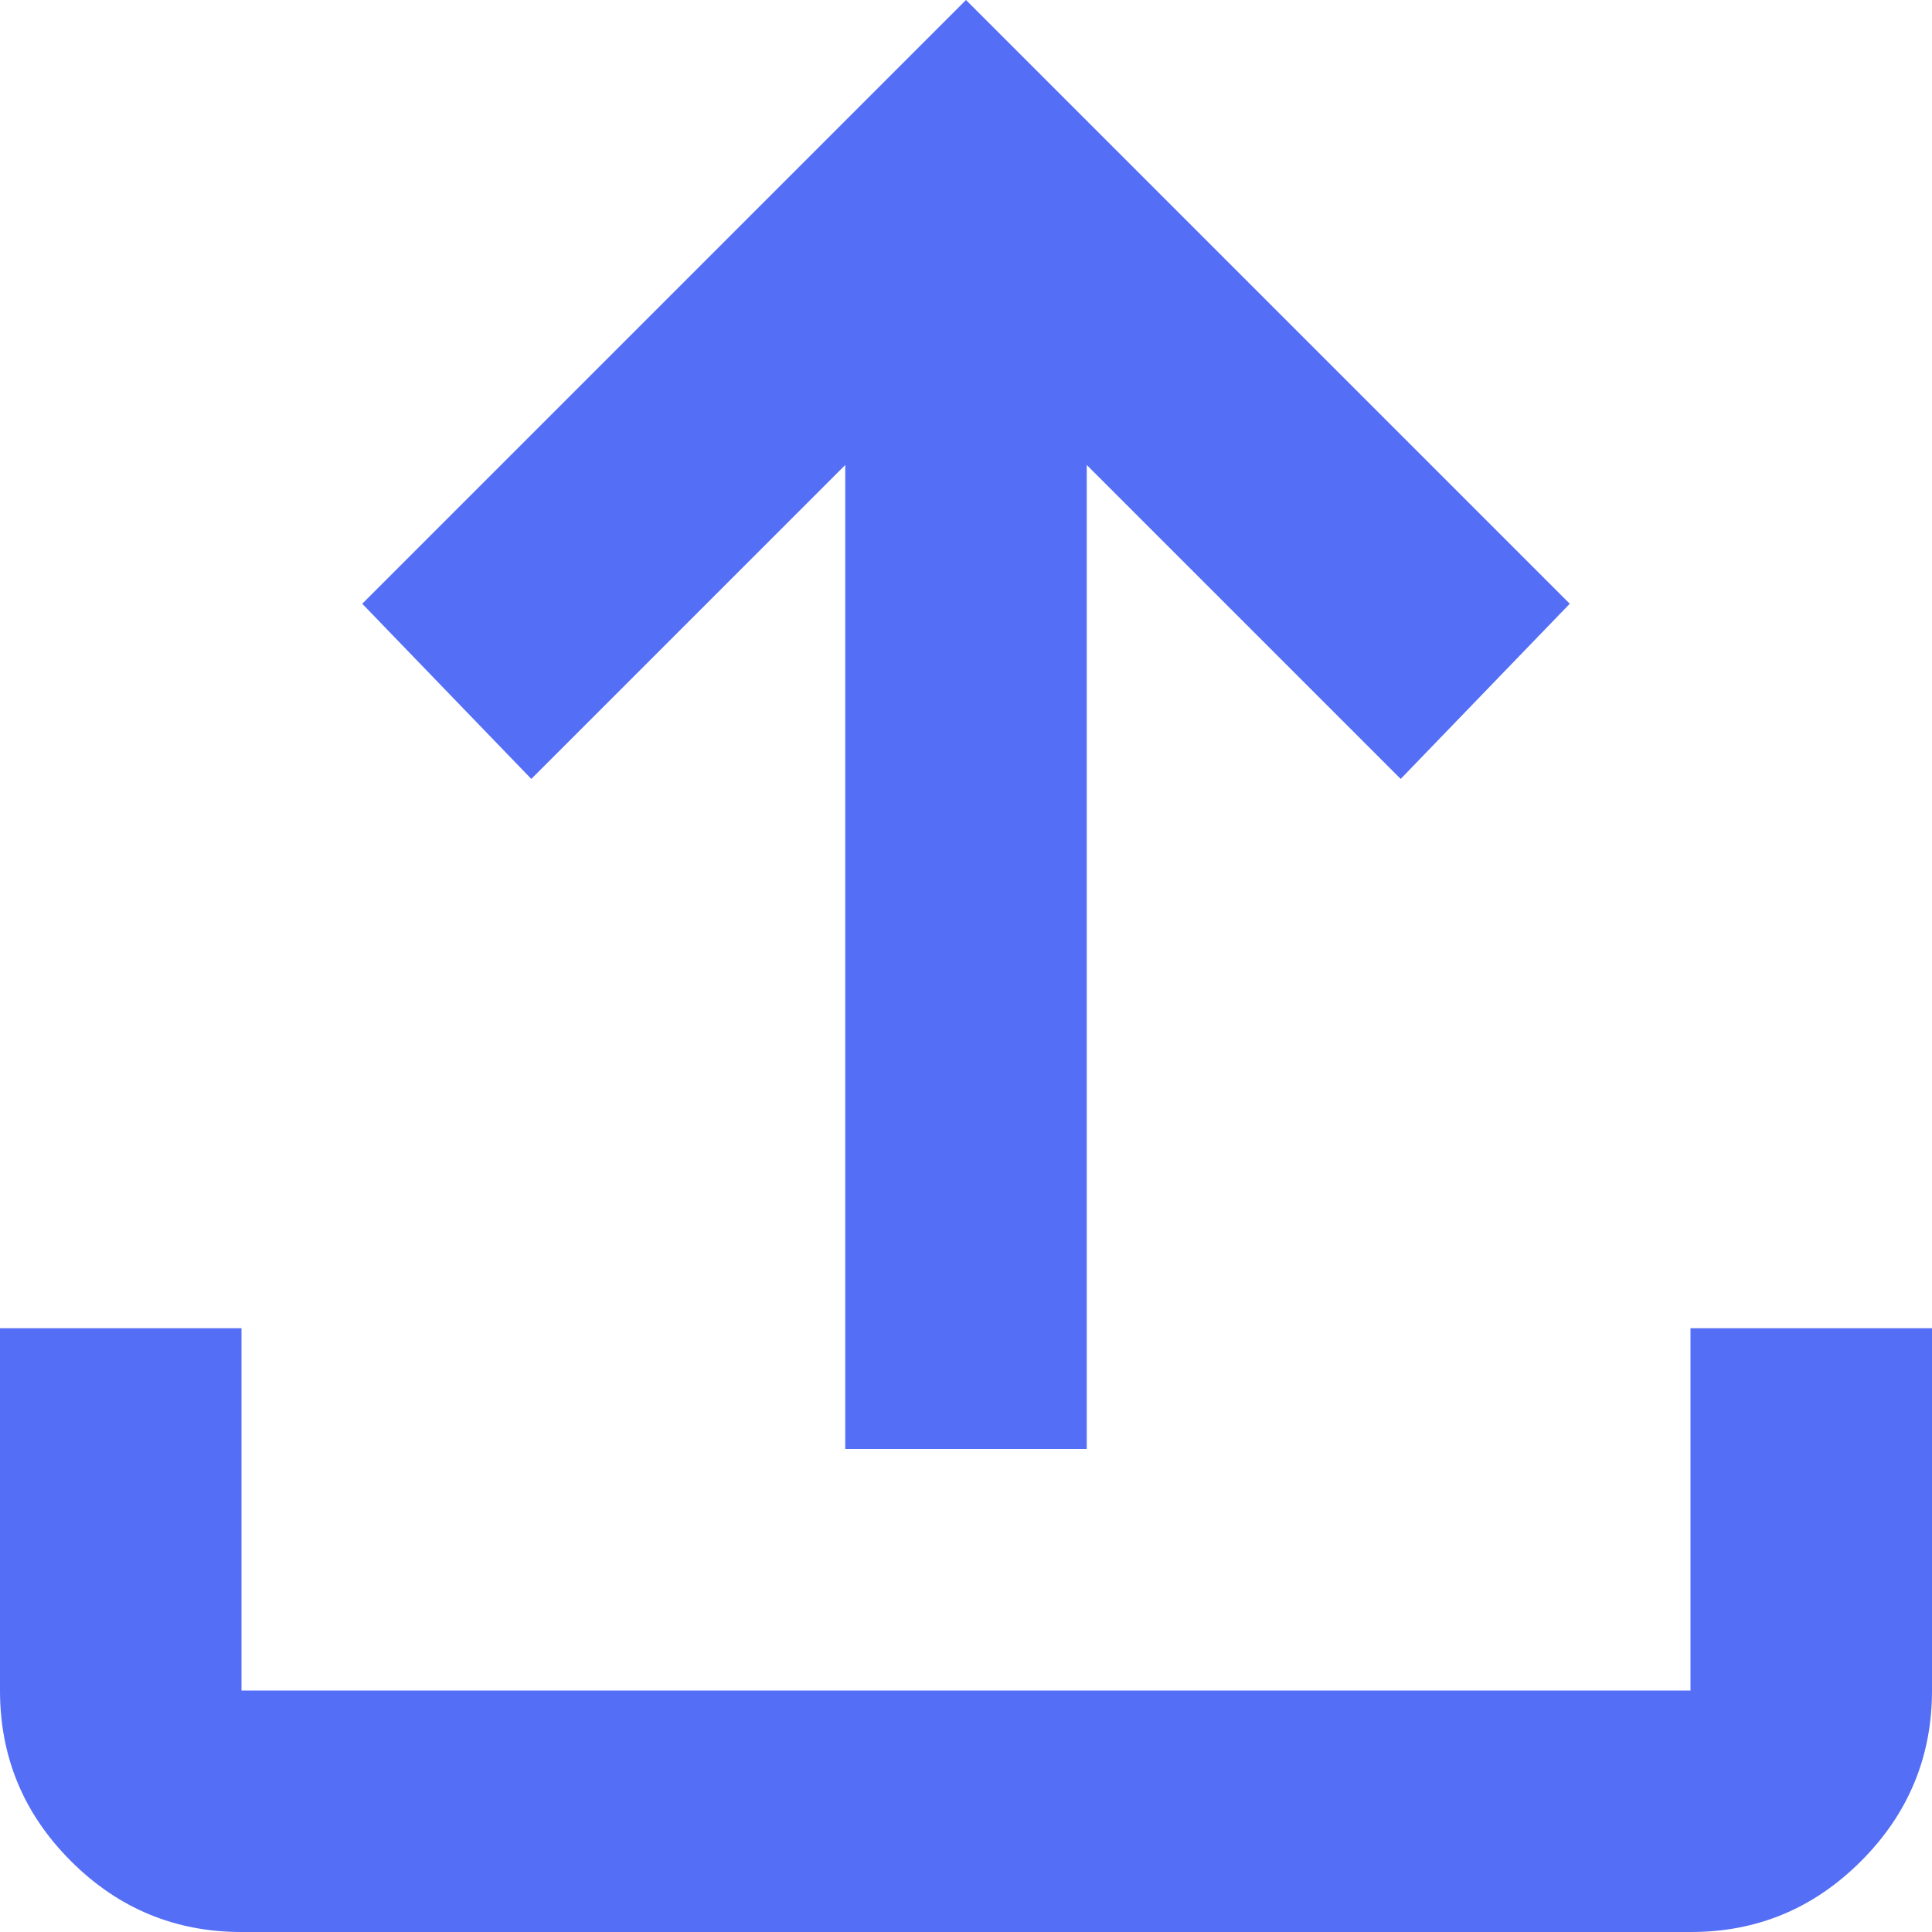
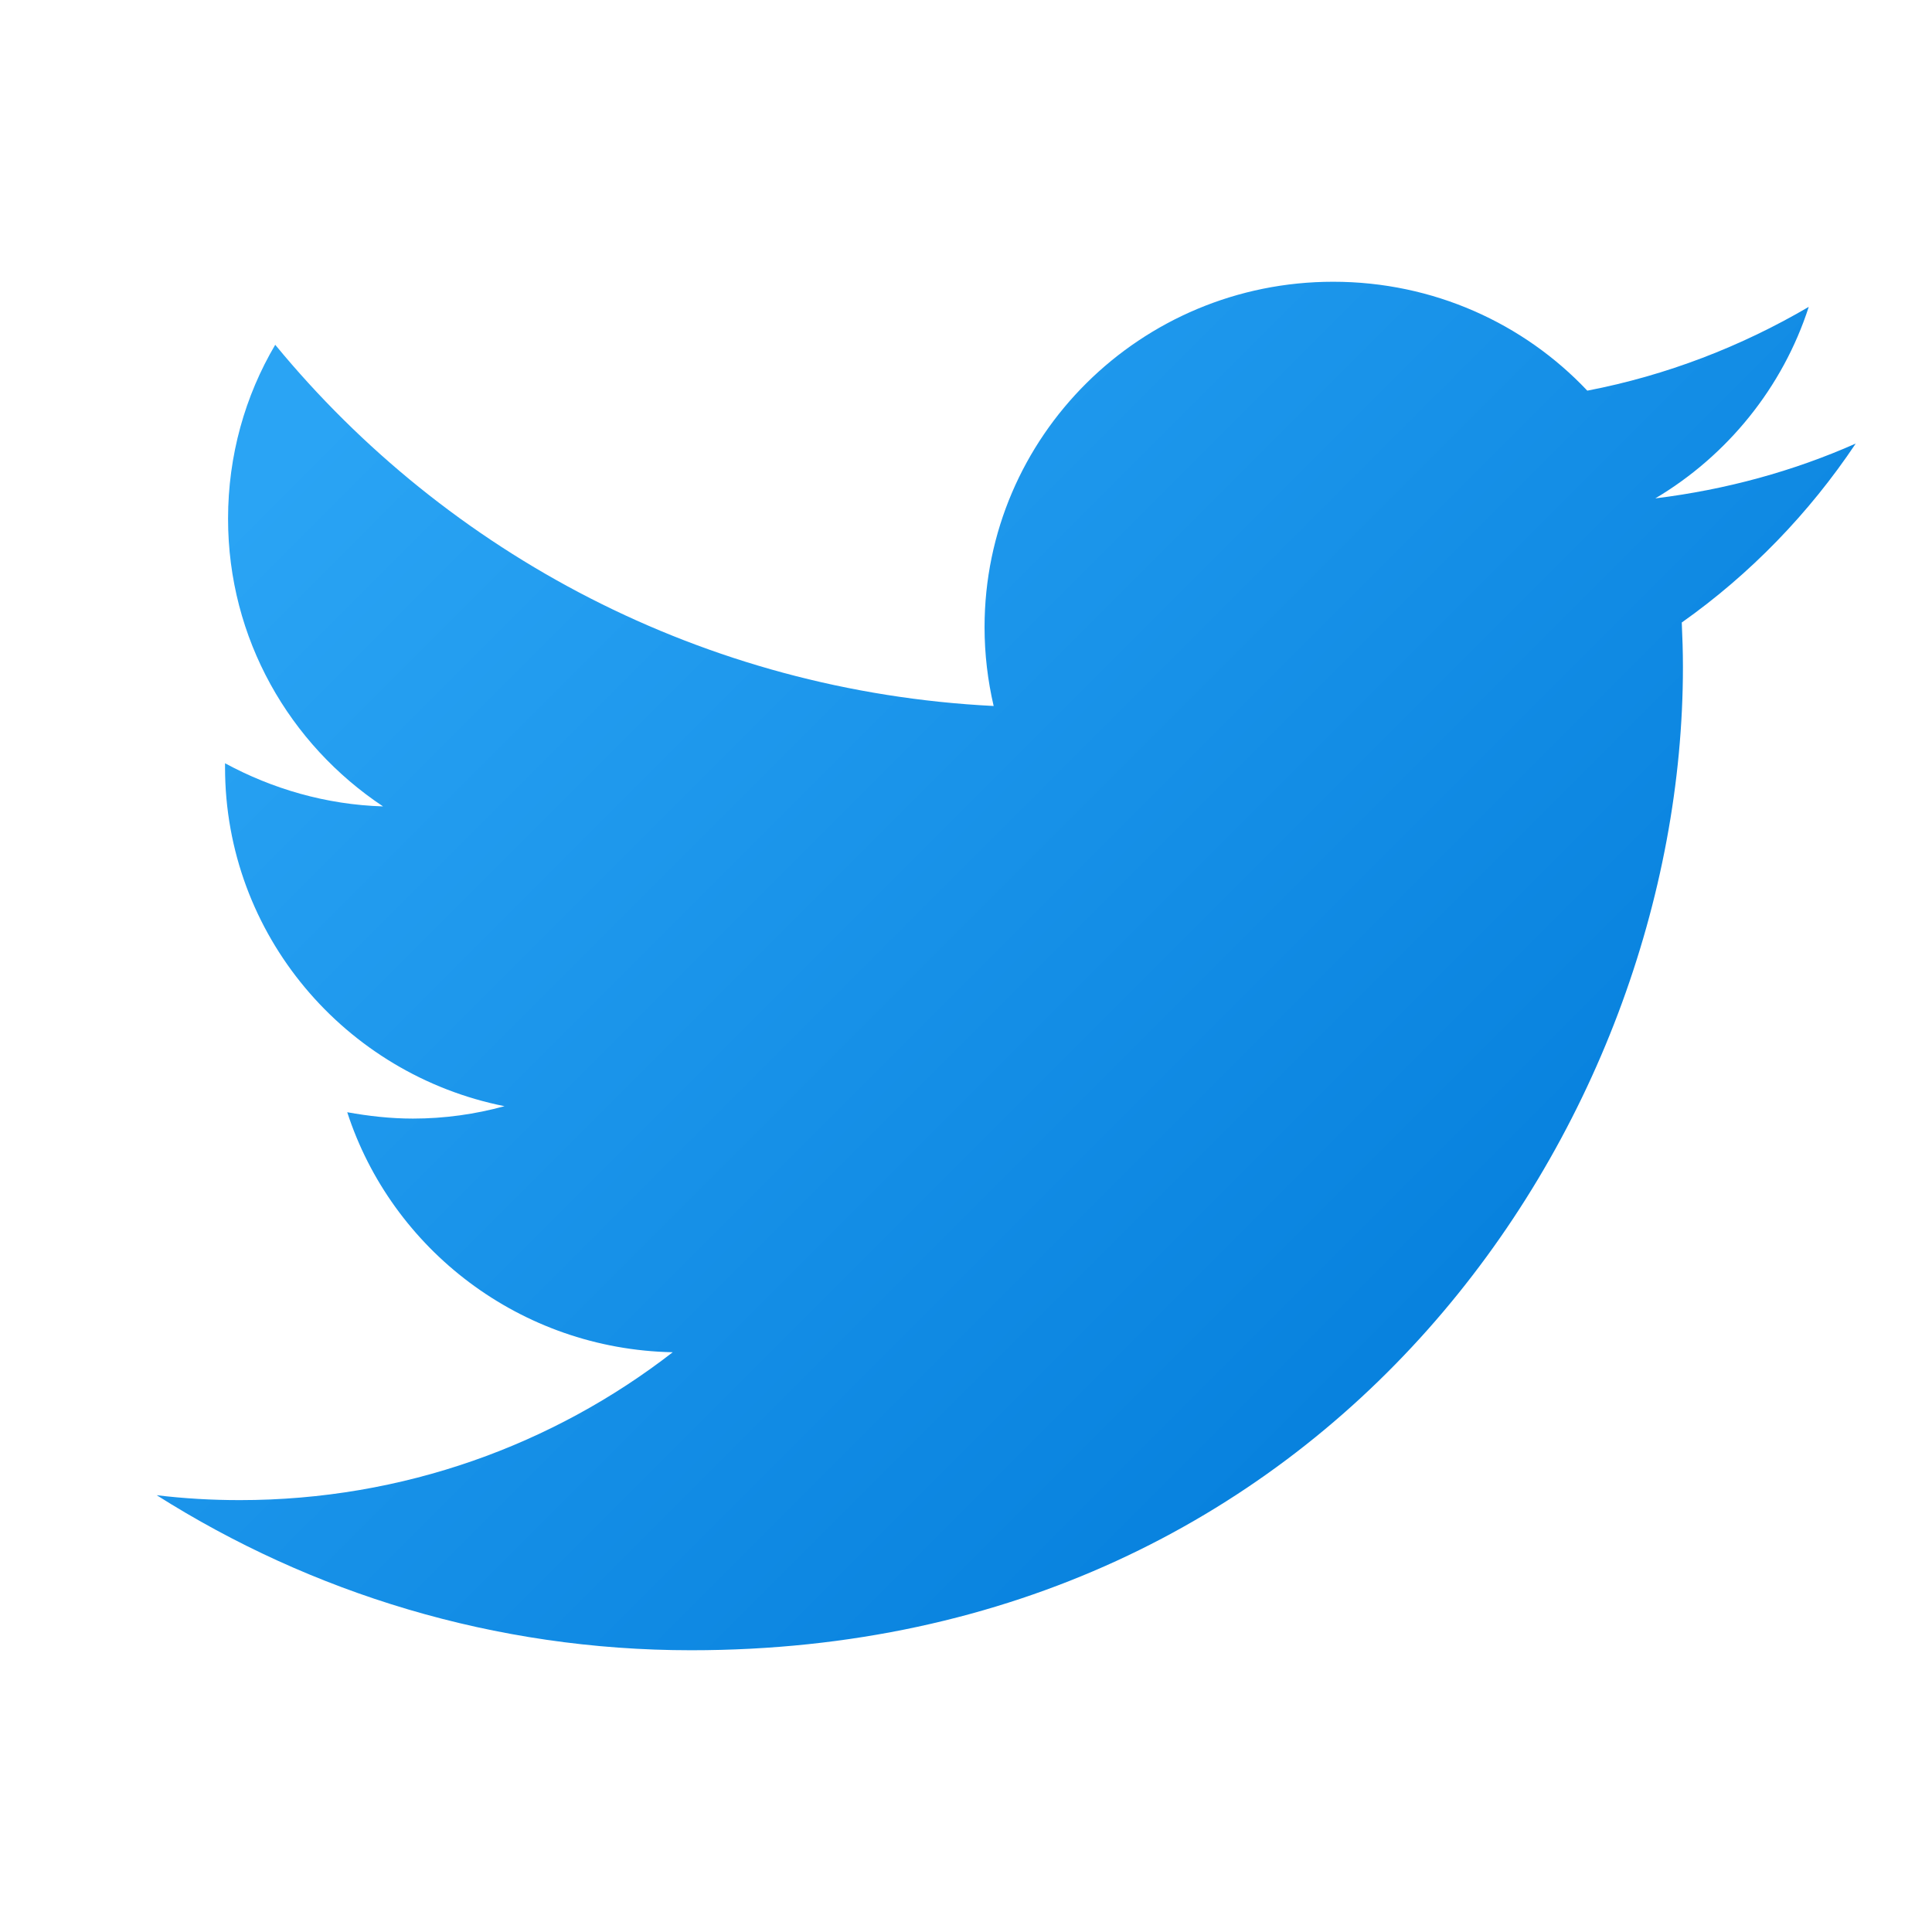
- <svg xmlns="http://www.w3.org/2000/svg" width="12" height="12" viewBox="0 0 12 12" fill="none">
-   <path d="M5.25 9V2.888L3.3 4.838L2.25 3.75L6 0L9.75 3.75L8.7 4.838L6.75 2.888V9H5.25ZM1.5 12C1.087 12 0.734 11.853 0.44 11.559C0.146 11.265 -0 10.912 1.27335e-06 10.5V8.25H1.5V10.5H10.5V8.25H12V10.5C12 10.912 11.853 11.266 11.559 11.56C11.265 11.854 10.912 12.001 10.5 12H1.5Z" fill="#546EF6" />
+ <svg xmlns="http://www.w3.org/2000/svg" viewBox="0 0 48 48" width="48px" height="48px">
+   <linearGradient id="_osn9zIN2f6RhTsY8WhY4a" x1="10.341" x2="40.798" y1="8.312" y2="38.769" gradientUnits="userSpaceOnUse">
+     <stop offset="0" stop-color="#2aa4f4" />
+     <stop offset="1" stop-color="#007ad9" />
+   </linearGradient>
+   <path fill="url(#_osn9zIN2f6RhTsY8WhY4a)" d="M46.105,11.02c-1.551,0.687-3.219,1.145-4.979,1.362c1.789-1.062,3.166-2.756,3.812-4.758 c-1.674,0.981-3.529,1.702-5.502,2.082C37.86,8.036,35.612,7,33.122,7c-4.783,0-8.661,3.843-8.661,8.582 c0,0.671,0.079,1.324,0.226,1.958c-7.196-0.361-13.579-3.782-17.849-8.974c-0.75,1.269-1.172,2.754-1.172,4.322 c0,2.979,1.525,5.602,3.851,7.147c-1.42-0.043-2.756-0.438-3.926-1.072c0,0.026,0,0.064,0,0.101c0,4.163,2.986,7.63,6.944,8.419 c-0.723,0.198-1.488,0.308-2.276,0.308c-0.559,0-1.104-0.063-1.632-0.158c1.102,3.402,4.299,5.889,8.087,5.963 c-2.964,2.298-6.697,3.674-10.756,3.674c-0.701,0-1.387-0.04-2.065-0.122C7.73,39.577,12.283,41,17.171,41 c15.927,0,24.641-13.079,24.641-24.426c0-0.372-0.012-0.742-0.029-1.108C43.483,14.265,44.948,12.751,46.105,11.02" />
</svg>
